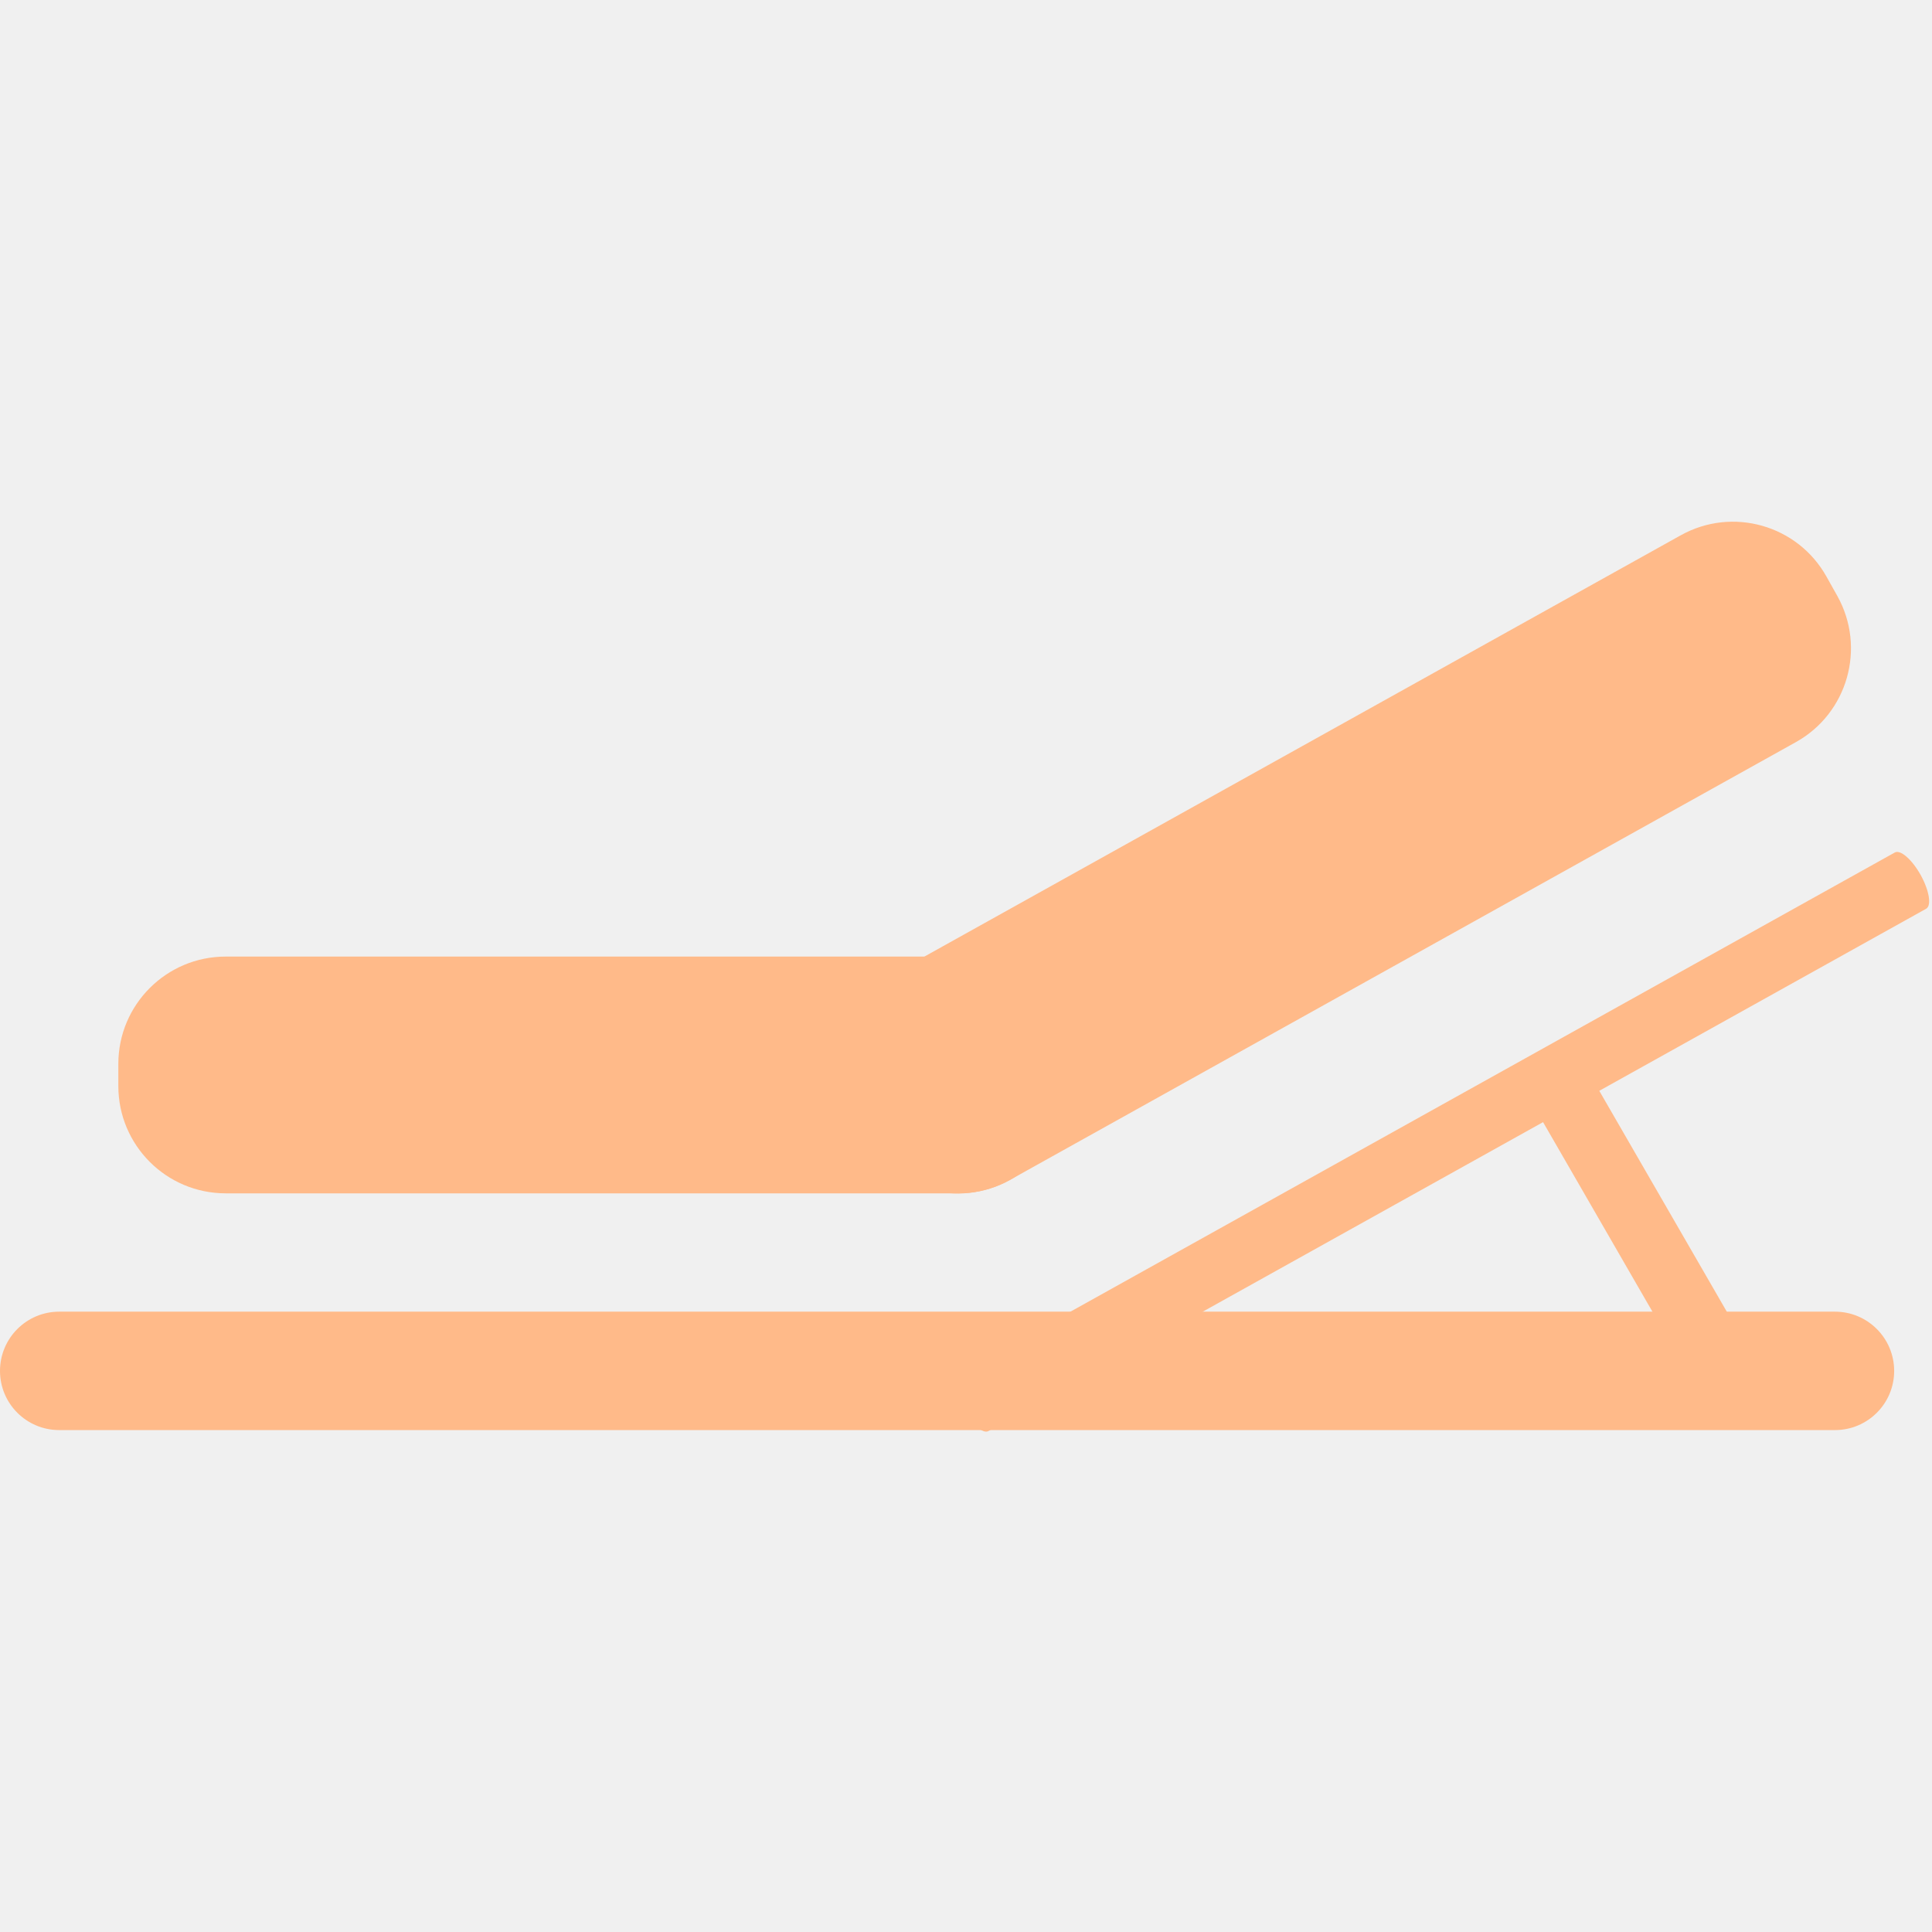
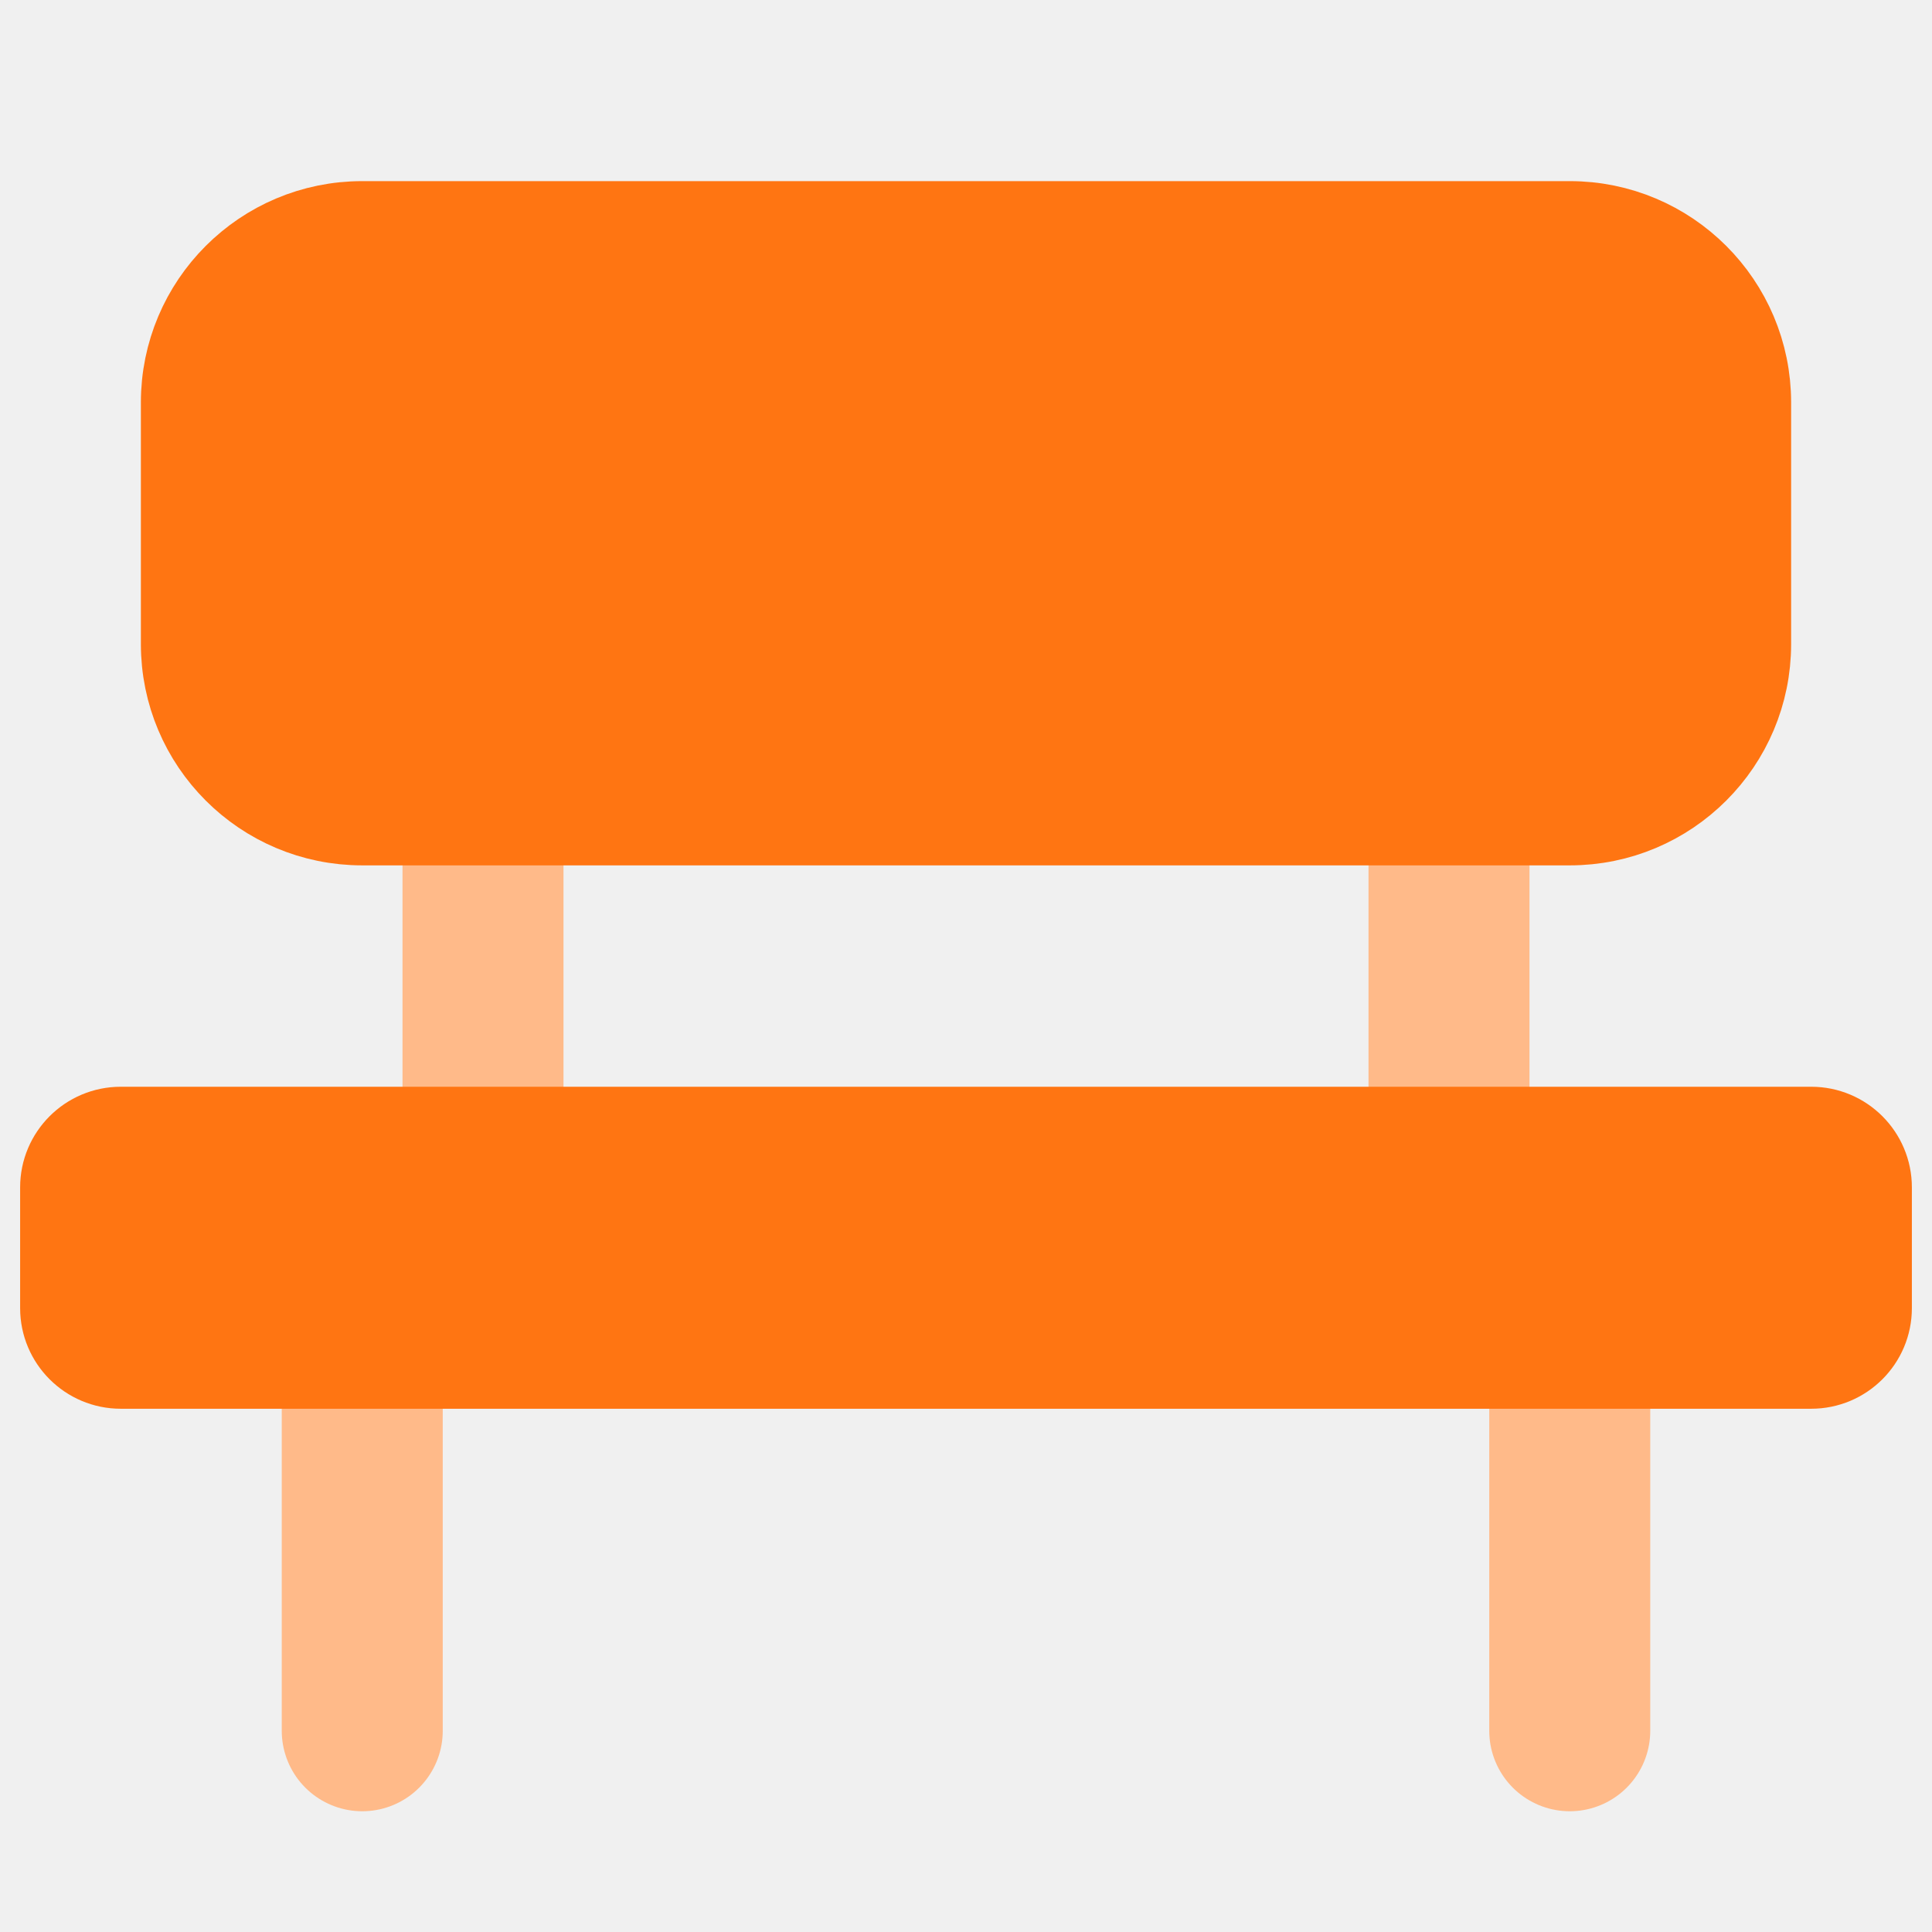
<svg xmlns="http://www.w3.org/2000/svg" width="24" height="24" viewBox="0 0 24 24" fill="none">
  <g clip-path="url(#clip0_742_2772)">
-     <path d="M22.795 16.294H0.735C0.329 16.294 0 16.624 0 17.03C0 17.436 0.329 17.765 0.735 17.765H22.795C23.201 17.765 23.53 17.436 23.53 17.03C23.53 16.624 23.201 16.294 22.795 16.294Z" fill="#FFBA89" />
-     <path d="M11.902 11.883H2.803C2.067 11.883 1.47 12.48 1.47 13.216V13.491C1.47 14.227 2.067 14.824 2.803 14.824H11.902C12.638 14.824 13.235 14.227 13.235 13.491V13.216C13.235 12.48 12.638 11.883 11.902 11.883Z" fill="#FFBA89" />
-     <path d="M20.878 6.65L11.115 12.088C10.472 12.446 10.241 13.258 10.599 13.902L10.733 14.142C11.091 14.785 11.903 15.016 12.547 14.657L22.309 9.219C22.952 8.861 23.183 8.049 22.825 7.405L22.691 7.166C22.333 6.522 21.521 6.291 20.878 6.65Z" fill="#FFBA89" />
-     <path d="M23.538 10.59L11.89 17.078C11.82 17.117 11.851 17.305 11.958 17.498L11.958 17.498C12.066 17.691 12.21 17.816 12.279 17.777L23.927 11.289C23.997 11.25 23.966 11.062 23.859 10.869C23.751 10.676 23.607 10.551 23.538 10.59Z" fill="#FFBA89" />
-     <path d="M21.53 16.431L19.702 13.265C19.662 13.195 19.474 13.227 19.282 13.338L19.282 13.338C19.091 13.448 18.969 13.595 19.01 13.665L20.837 16.831C20.878 16.901 21.066 16.869 21.257 16.758L21.257 16.758C21.449 16.648 21.571 16.501 21.53 16.431Z" fill="#FFBA89" />
+     <path d="M6 9.5V14" stroke="#FFBA89" stroke-width="2" stroke-linecap="round" />
+     <path d="M18 9.5V14" stroke="#FFBA89" stroke-width="2" stroke-linecap="round" />
+     <path d="M4.5 17V21.5" stroke="#FFBA89" stroke-width="2" stroke-linecap="round" />
+     <path d="M19.5 17V21.5" stroke="#FFBA89" stroke-width="2" stroke-linecap="round" />
+     <path d="M19.5 2.75H4.5C3.257 2.75 2.25 3.757 2.25 5V8C2.25 9.243 3.257 10.25 4.5 10.25H19.5C20.743 10.25 21.75 9.243 21.75 8V5C21.75 3.757 20.743 2.75 19.5 2.75Z" fill="#FF7512" stroke="#FF7512" />
+     <path d="M22.5 14H1.5C1.086 14 0.75 14.336 0.75 14.75V16.25C0.75 16.664 1.086 17 1.5 17H22.5C22.914 17 23.25 16.664 23.25 16.25V14.75C23.25 14.336 22.914 14 22.5 14Z" fill="#FF7512" stroke="#FF7512" />
  </g>
  <defs>
    <clipPath id="clip0_742_2772">
-       <rect width="24" height="12" fill="white" transform="translate(0 6)" />
+       <rect width="24" height="21" fill="white" transform="translate(0 2)" />
    </clipPath>
  </defs>
</svg>
